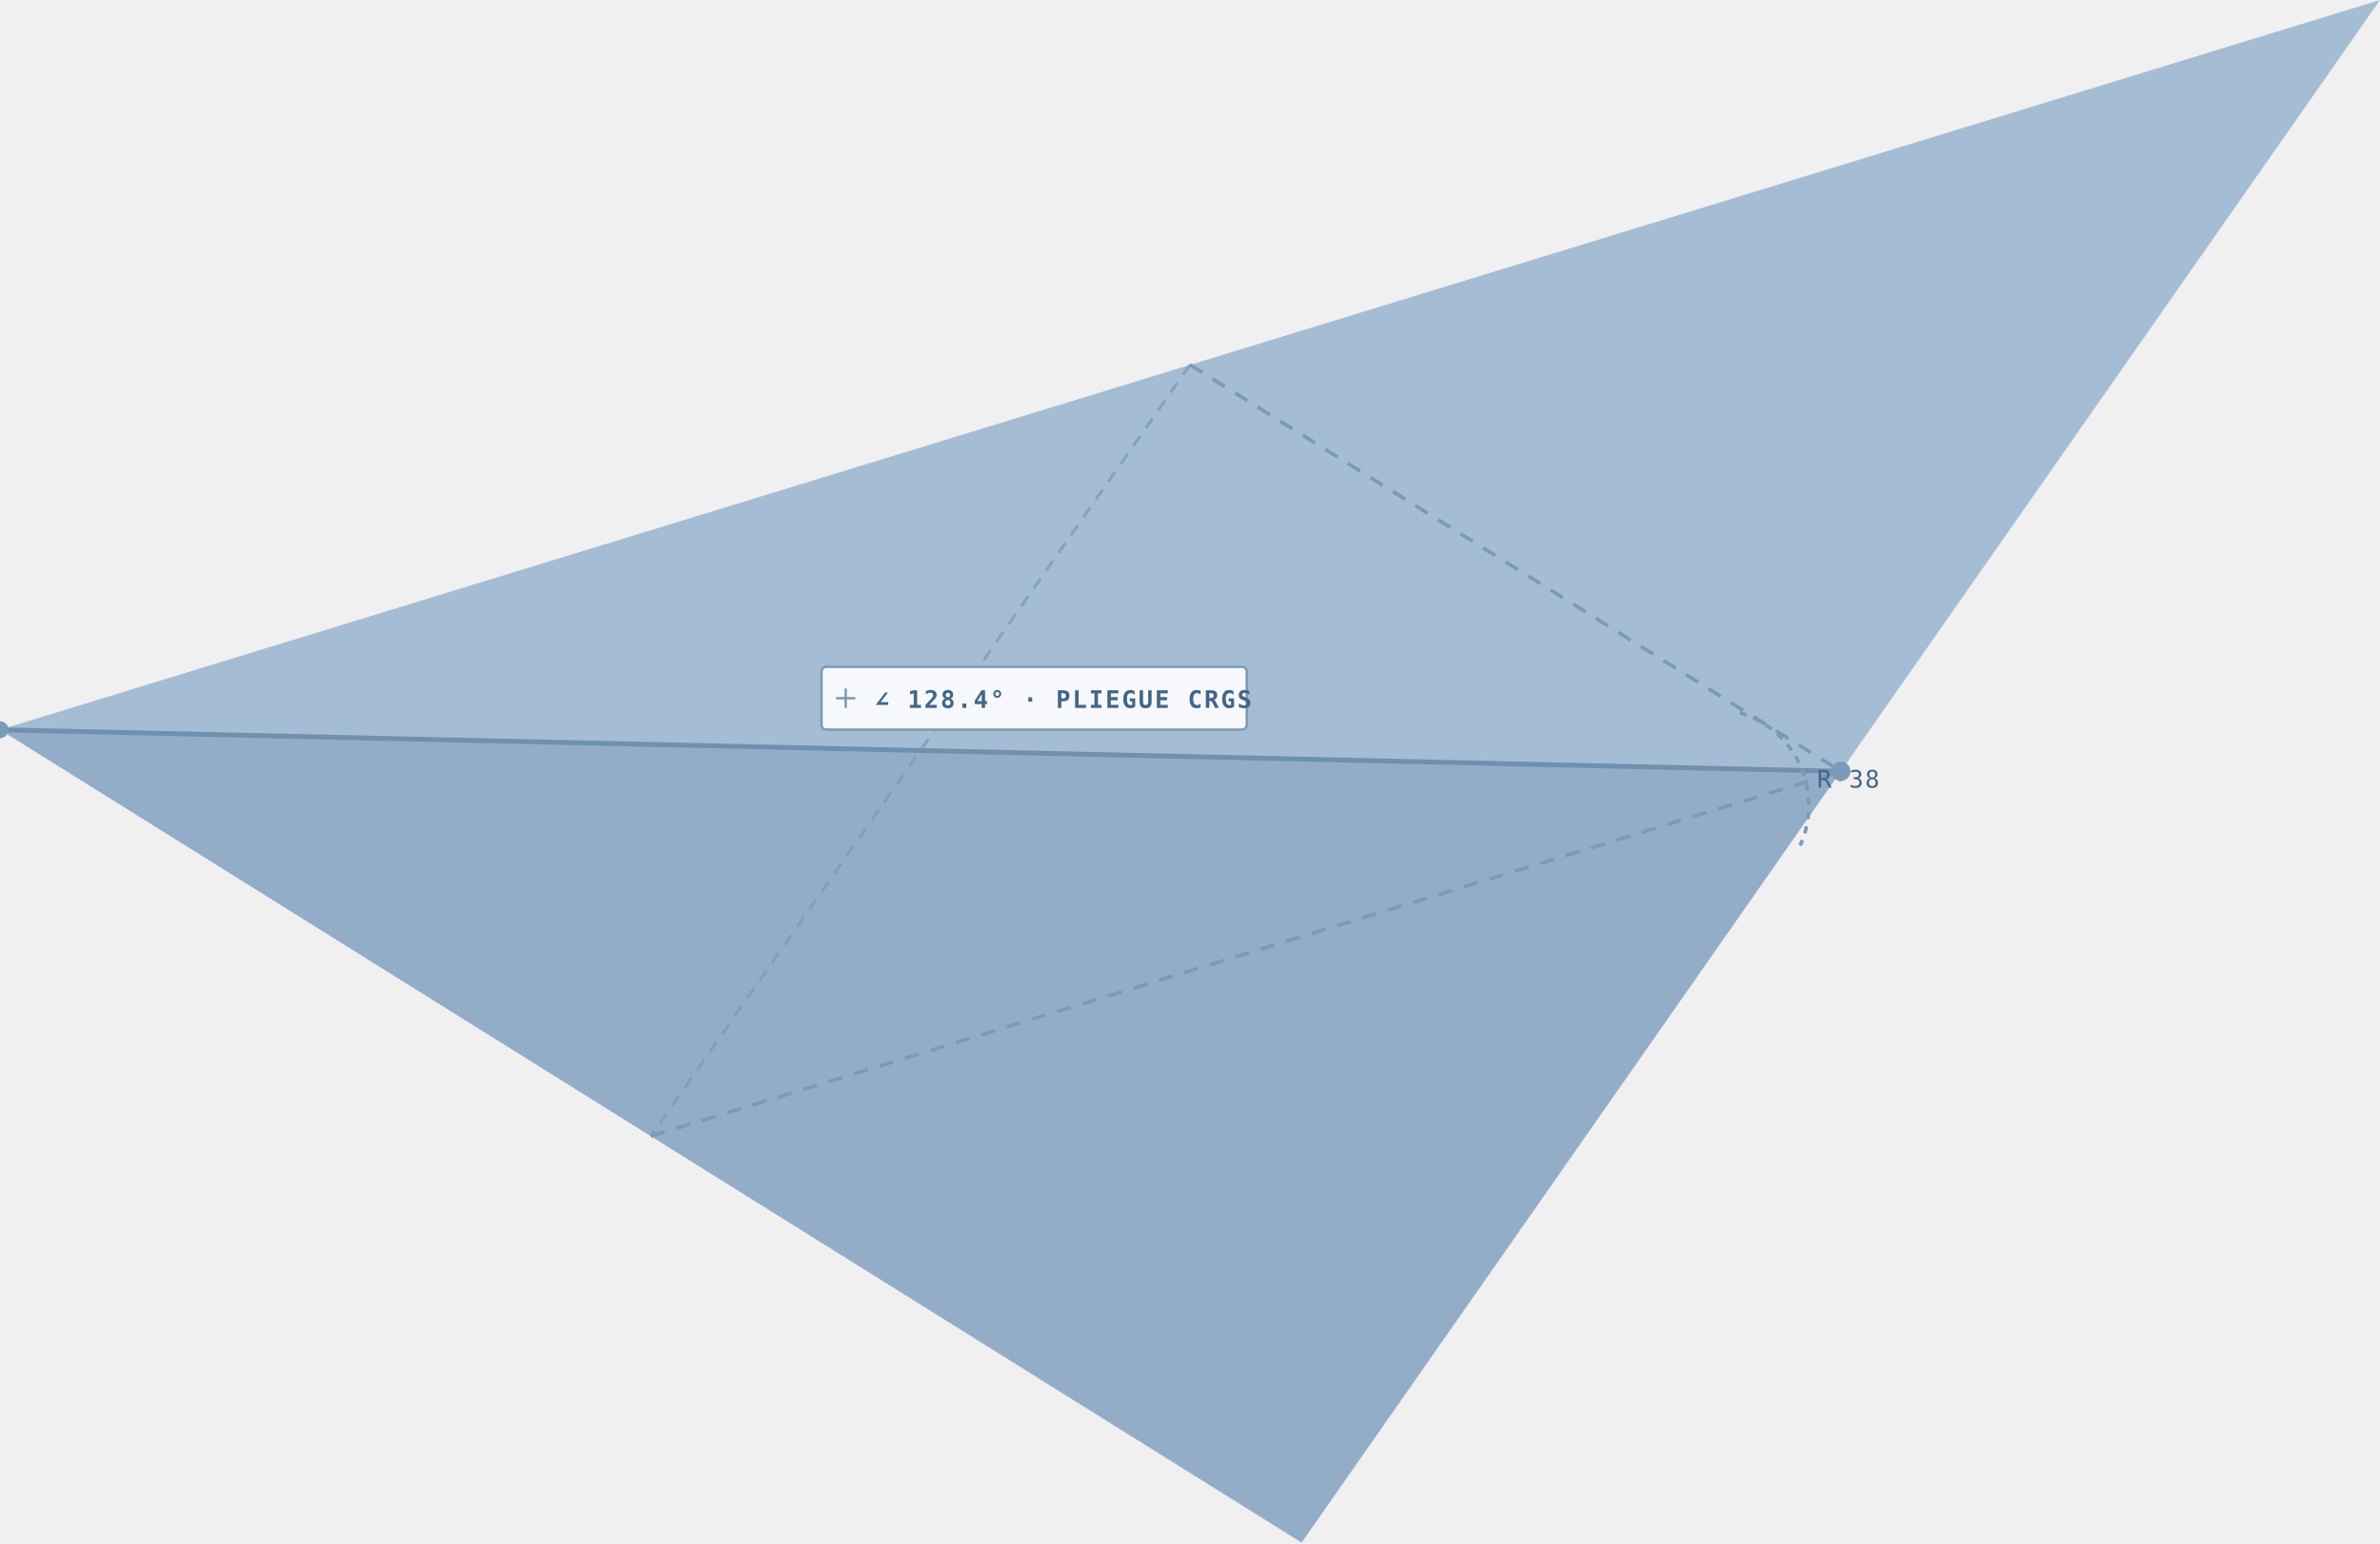
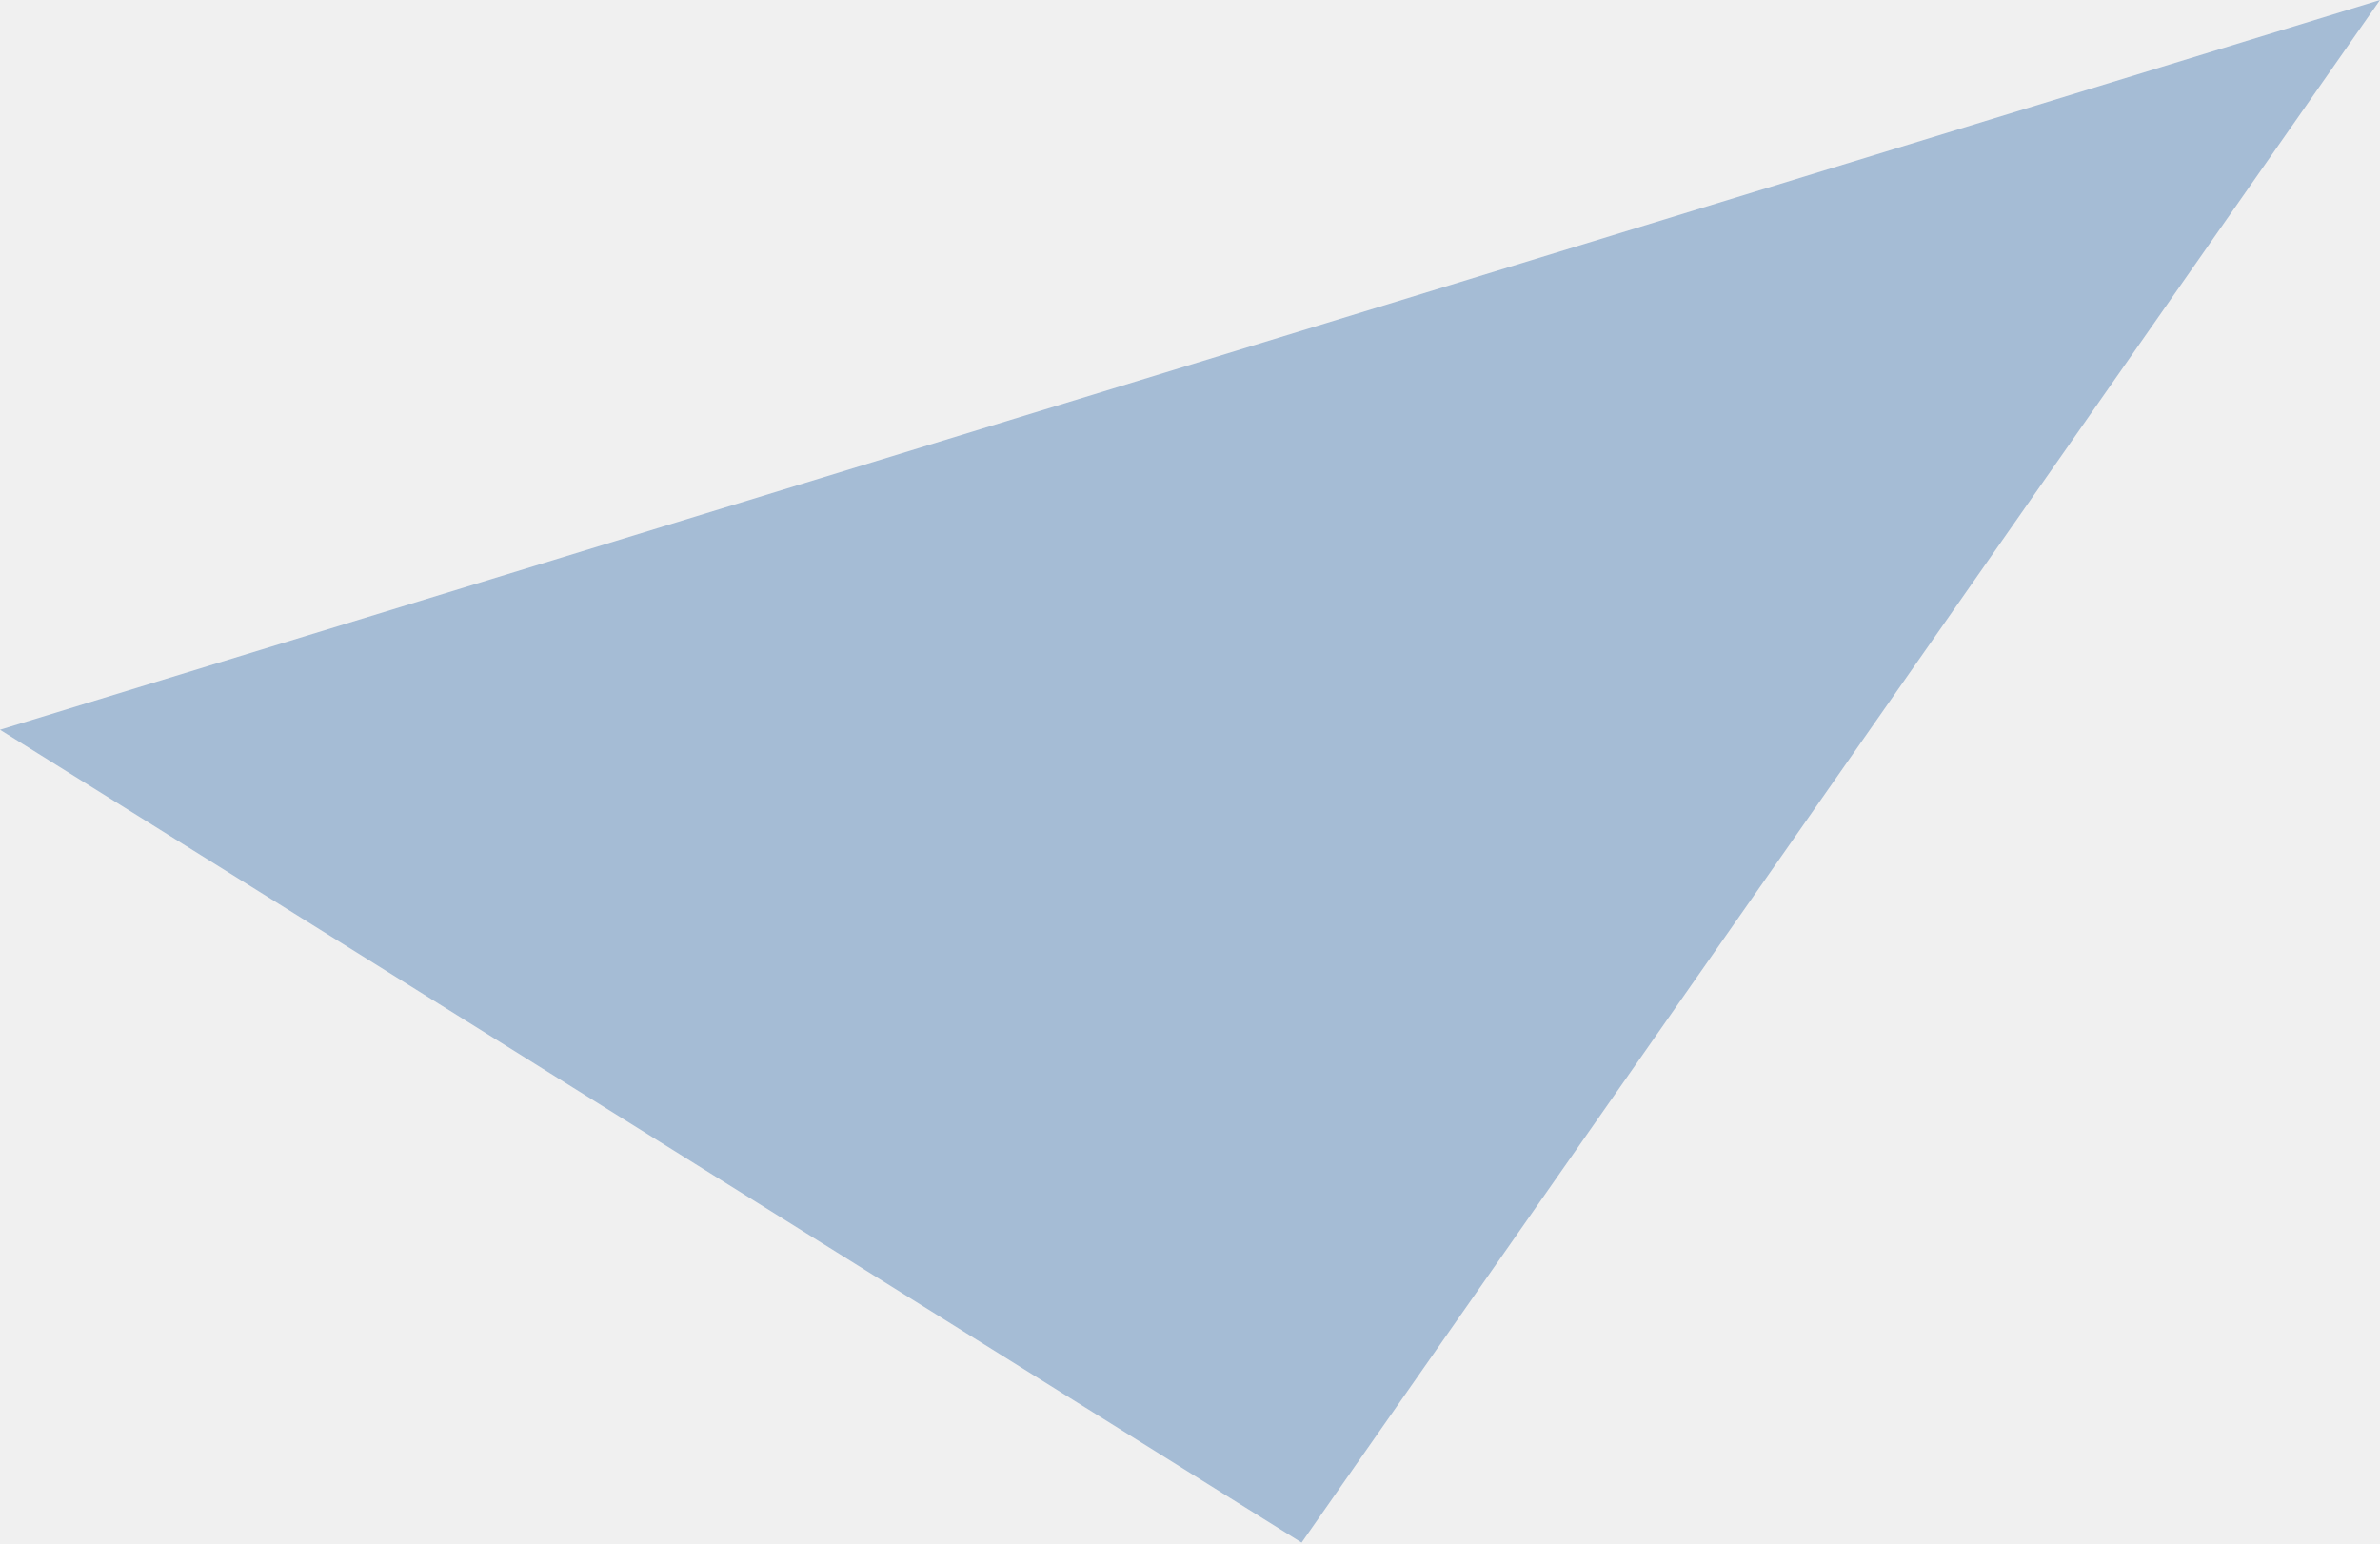
<svg xmlns="http://www.w3.org/2000/svg" width="985" height="639" viewBox="0 0 985 639" fill="none">
-   <polygon points="0,302.05 985,0 761.84,319.24" fill="#A5BCD5" />
-   <polygon points="0,302.05 761.84,319.24 538.69,638.49" fill="#93ADC9" />
-   <line x1="0" y1="302.05" x2="761.84" y2="319.24" stroke="#6F90AE" stroke-width="2" />
-   <line x1="492.5" y1="151" x2="761.84" y2="319.24" stroke="#7A9BB8" stroke-width="1.5" stroke-dasharray="6 5" />
-   <line x1="269.34" y1="470.27" x2="761.84" y2="319.24" stroke="#7A9BB8" stroke-width="1.5" stroke-dasharray="6 5" />
-   <line x1="492.5" y1="151" x2="269.34" y2="470.27" stroke="#7A9BB8" stroke-width="1.2" stroke-dasharray="5 4" opacity="0.8" />
-   <g transform="translate(340, 276)">
-     <rect x="0" y="0" width="176" height="26" rx="2" fill="#FFFFFF" fill-opacity="0.9" stroke="#7A9BB8" stroke-width="1" />
-     <line x1="6" y1="13" x2="14" y2="13" stroke="#7A9BB8" stroke-width="1" />
-     <line x1="10" y1="9" x2="10" y2="17" stroke="#7A9BB8" stroke-width="1" />
-     <text x="22" y="17" fill="#426688" font-family="monospace" font-size="10" font-weight="600" letter-spacing="0.08em">∠ 128.4° · PLIEGUE CRGS</text>
-   </g>
-   <path d="M 720 295 A 40 40 0 0 1 745 350" fill="none" stroke="#7A9BB8" stroke-width="1.5" stroke-dasharray="3 3" />
-   <text x="752" y="326" fill="#426688" font-family="monospace" font-size="10" letter-spacing="0.06em">R·38</text>
-   <circle cx="761.84" cy="319.24" r="4" fill="#7A9BB8" />
-   <circle cx="0" cy="302.05" r="3.5" fill="#7A9BB8" />
+   <path d="M538.685 638.486L-4.96872e-05 302.049L984.999 -9.52707e-05L538.685 638.486Z" fill="#A5BCD5" />
</svg>
